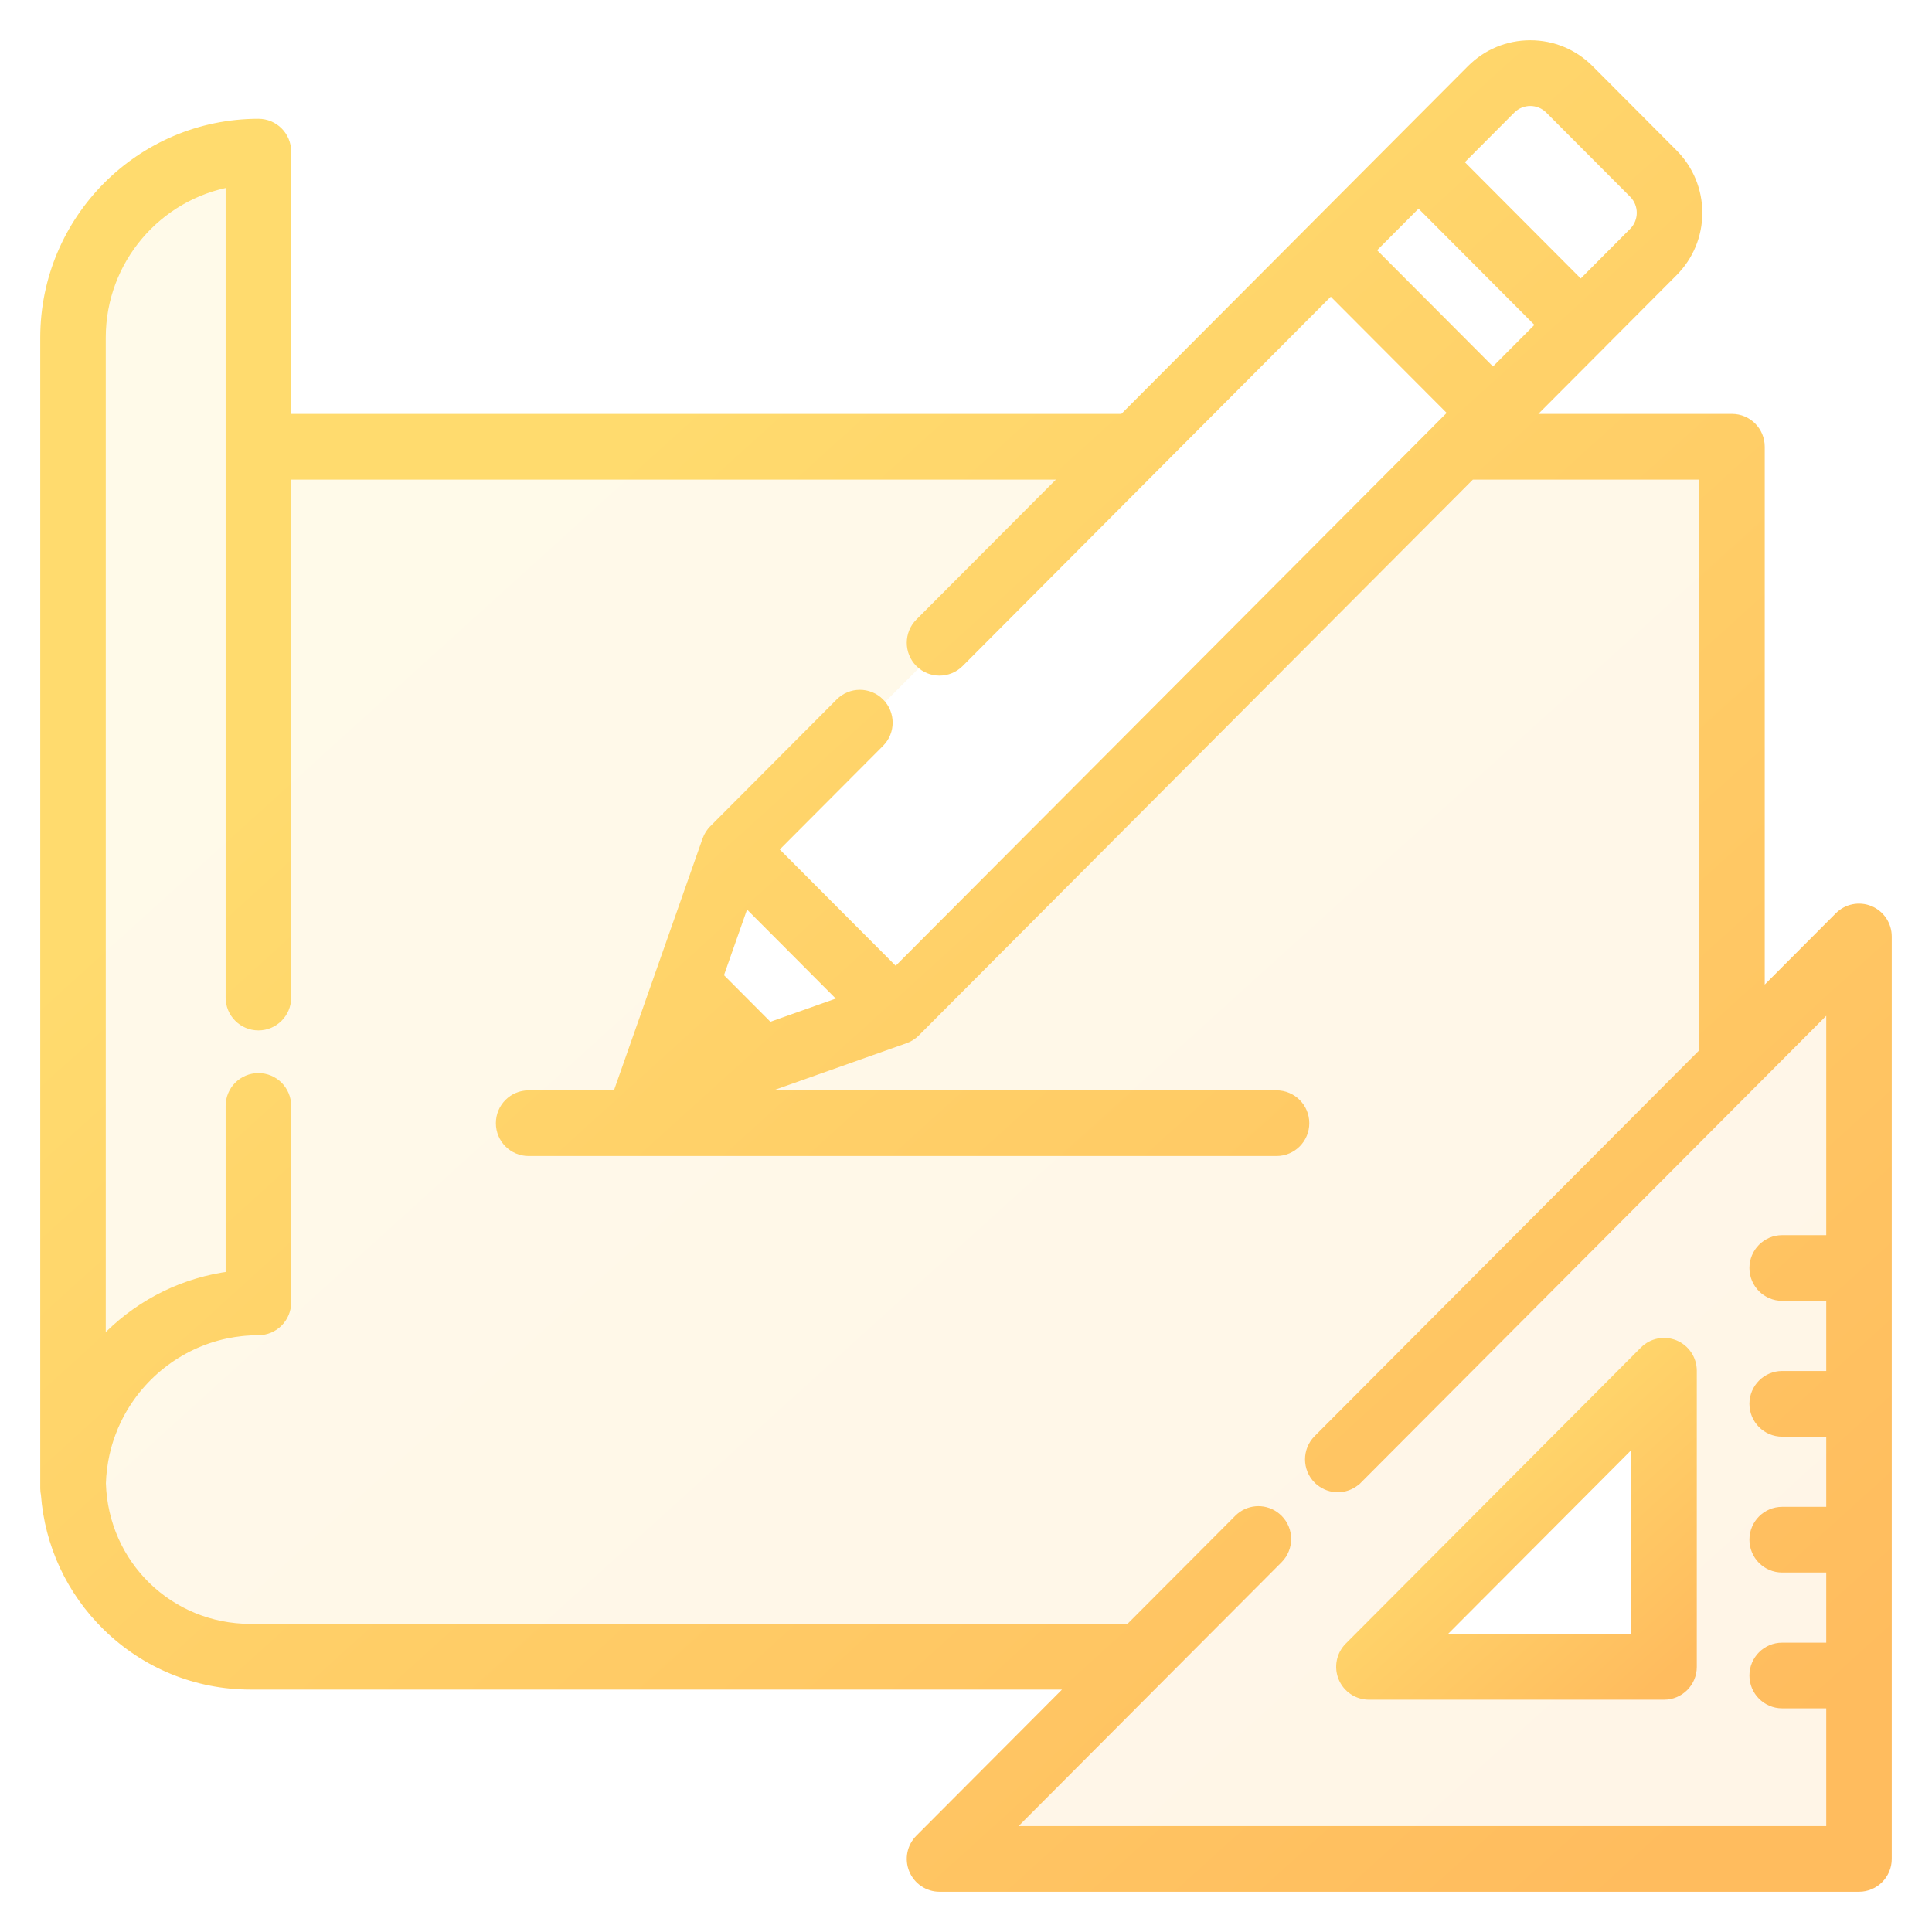
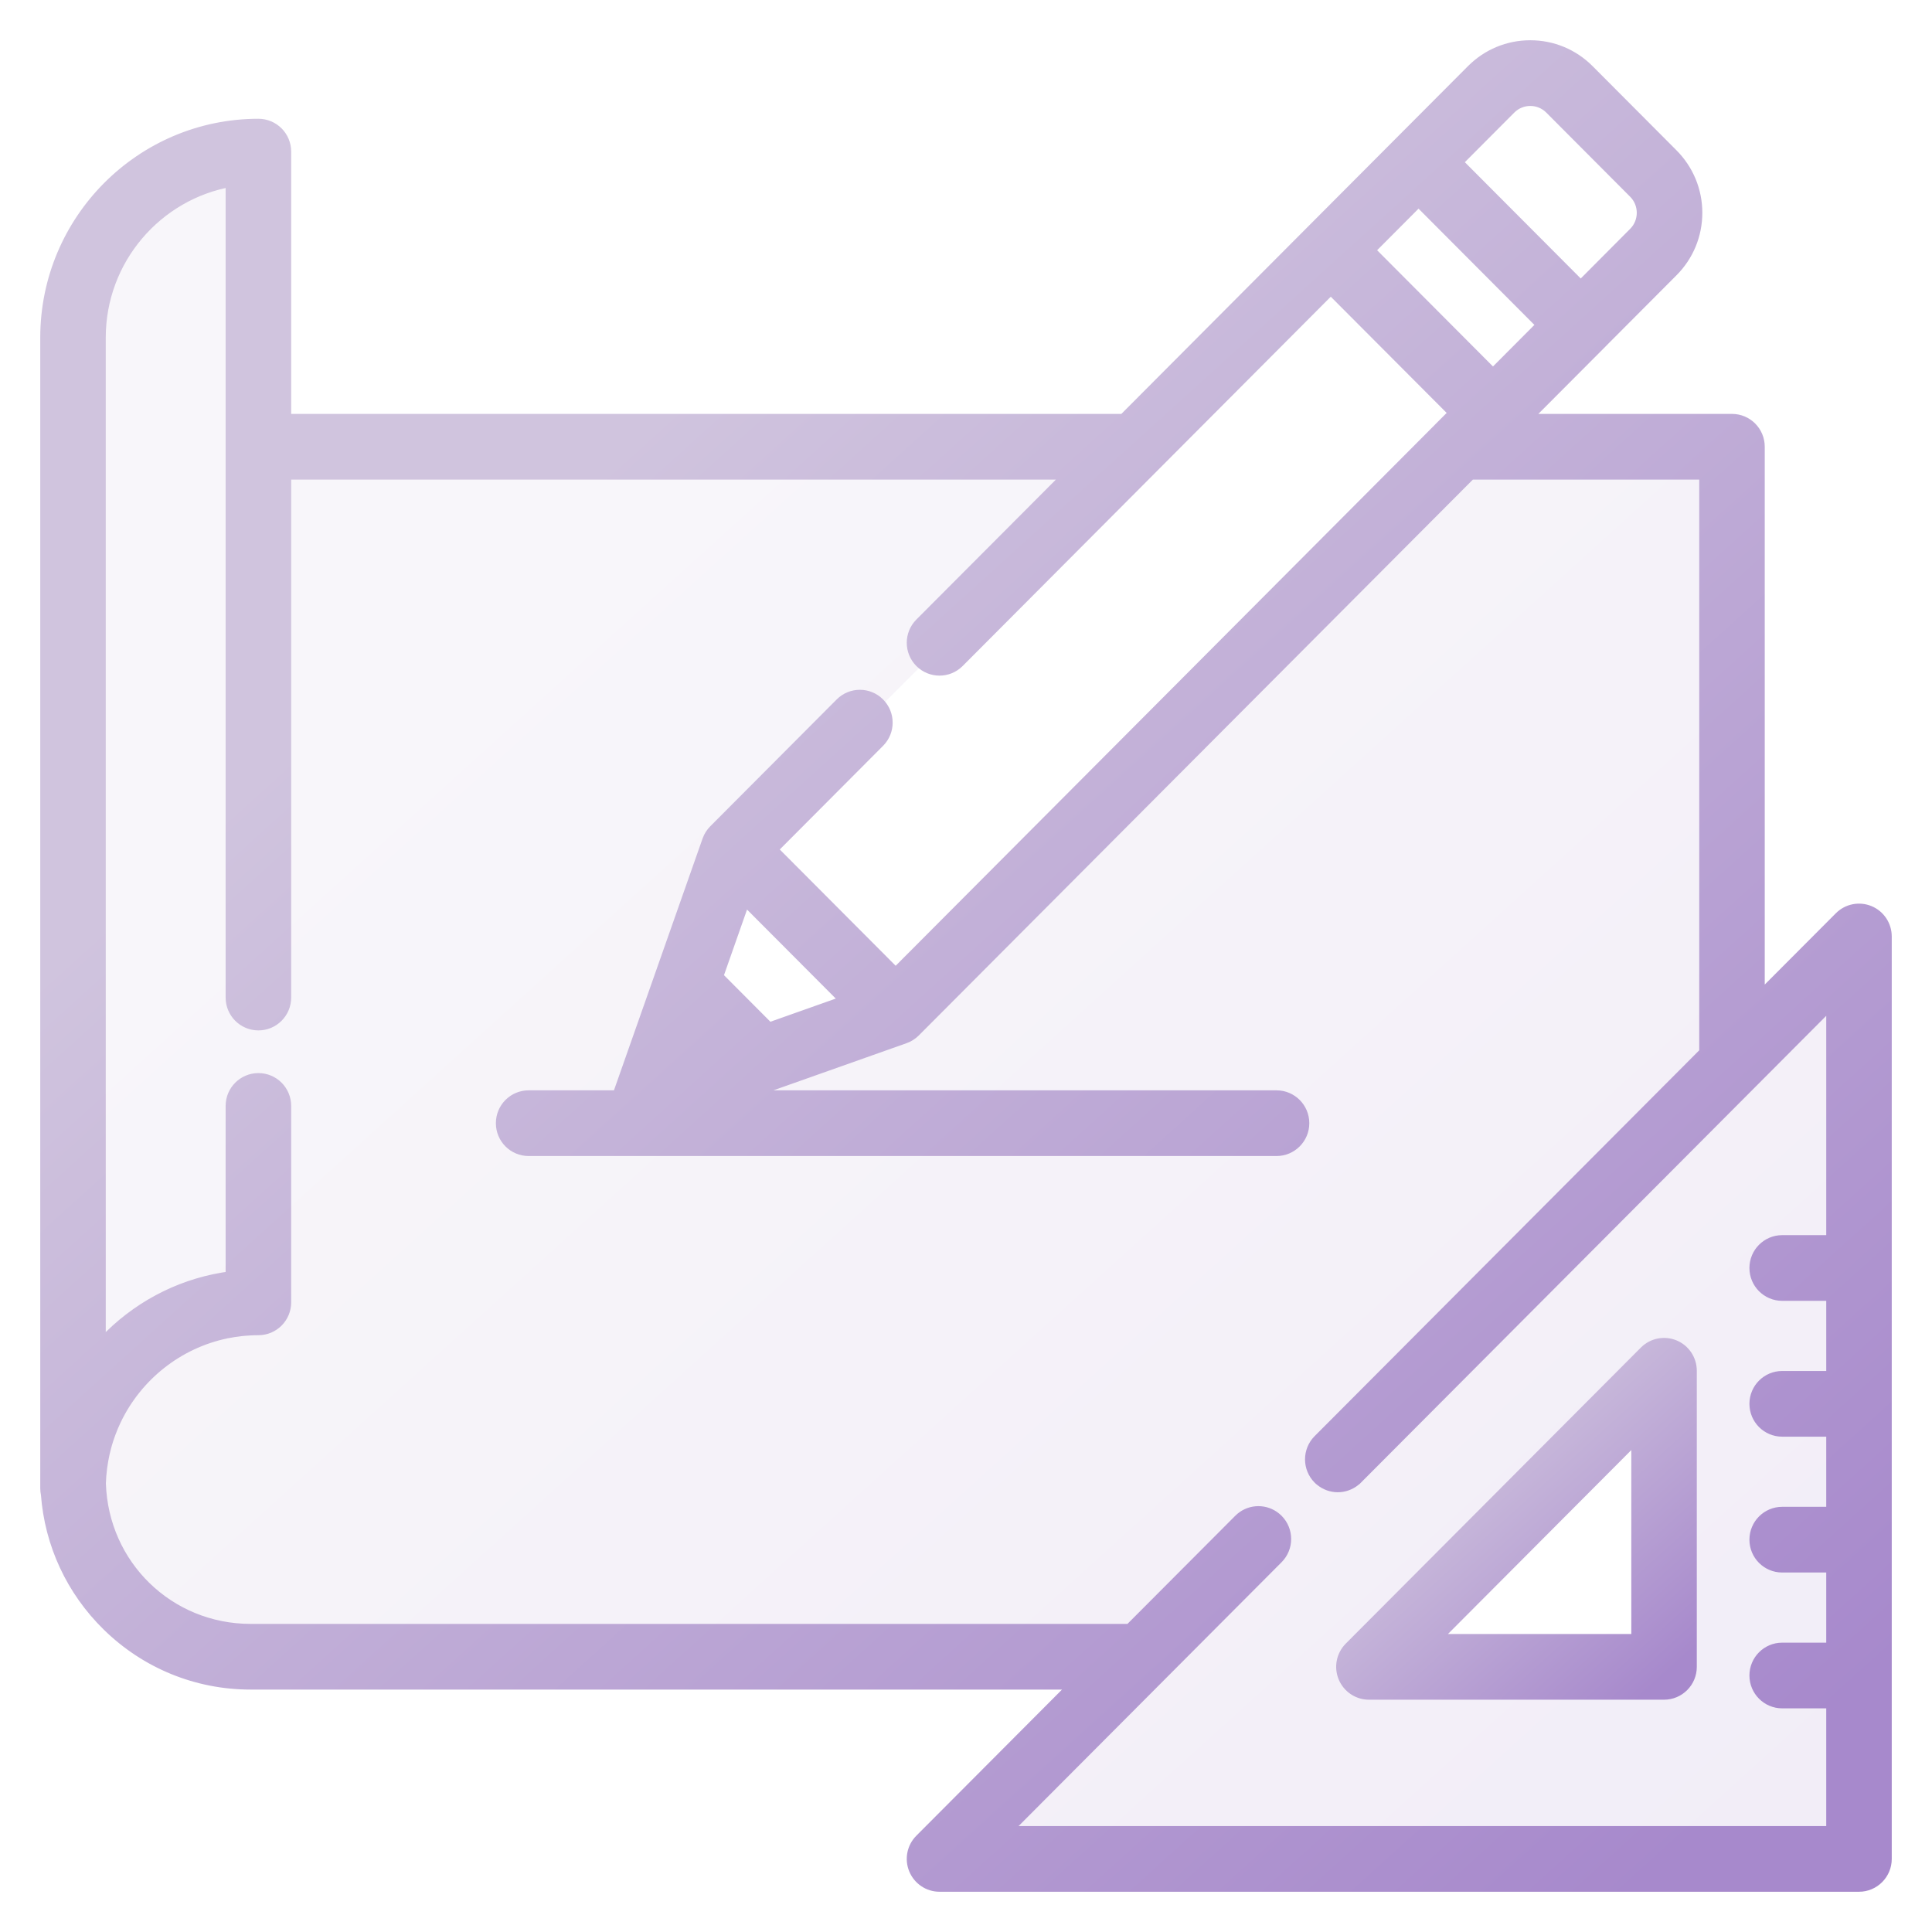
<svg xmlns="http://www.w3.org/2000/svg" width="42" height="42" viewBox="0 0 42 42" fill="none">
  <path opacity="0.15" fill-rule="evenodd" clip-rule="evenodd" d="M40.638 19.814C40.418 19.723 40.166 19.773 39.998 19.942L38.239 21.706V9.712C38.239 9.386 37.977 9.123 37.652 9.123H33.141L34.779 7.48L34.779 7.479L36.357 5.896C36.695 5.557 36.882 5.106 36.882 4.626C36.882 4.147 36.695 3.696 36.357 3.356L34.533 1.526C34.195 1.187 33.745 1 33.267 1C32.789 1 32.339 1.187 32.001 1.526L30.422 3.11L28.515 5.023L24.429 9.123H6.205V3.296C6.205 2.97 5.942 2.707 5.618 2.707C3.071 2.707 1 4.785 1 7.339V32.356C1 32.399 1.005 32.442 1.014 32.483C1.095 33.566 1.562 34.573 2.344 35.338C3.179 36.155 4.281 36.605 5.447 36.605H23.388L20.009 39.995C19.841 40.163 19.791 40.416 19.882 40.636C19.973 40.856 20.187 41 20.424 41H40.413C40.737 41 41 40.736 41 40.411V20.358C41 20.12 40.857 19.905 40.638 19.814ZM32.831 2.359C33.072 2.118 33.463 2.118 33.703 2.359L35.527 4.189C35.767 4.43 35.767 4.822 35.527 5.063L34.364 6.231L31.668 3.526L32.831 2.359ZM30.838 4.359L33.533 7.063L32.456 8.144L29.761 5.44L30.838 4.359ZM18.397 21.76L16.715 22.356L15.595 21.232L16.188 19.544L18.397 21.76ZM35.829 30.171L30.171 35.829C30.108 35.892 30.152 36 30.241 36H36V30.241C36 30.152 35.892 30.108 35.829 30.171ZM16 18.5L19.5 22L32.5 9L29 5.5L16 18.5Z" fill="url(#paint0_linear)" />
  <path d="M36.4 29.255C36.18 29.164 35.928 29.214 35.76 29.383L29.344 35.819C29.176 35.988 29.126 36.241 29.217 36.461C29.308 36.681 29.522 36.825 29.759 36.825H36.175C36.499 36.825 36.762 36.561 36.762 36.236V29.799C36.762 29.561 36.619 29.346 36.4 29.255ZM31.176 35.647L35.588 31.221V35.647H31.176Z" fill="url(#paint1_linear)" stroke="url(#paint2_linear)" stroke-width="0.25" />
  <path d="M40.638 19.814C40.418 19.723 40.166 19.773 39.998 19.942L38.239 21.706V9.712C38.239 9.386 37.977 9.123 37.652 9.123H33.141L34.779 7.48C34.779 7.48 34.779 7.479 34.779 7.479L36.357 5.896C36.695 5.557 36.882 5.106 36.882 4.626C36.882 4.147 36.695 3.696 36.357 3.356L34.533 1.526C34.195 1.187 33.745 1 33.267 1C32.789 1 32.339 1.187 32.001 1.526L30.422 3.11L28.515 5.023L24.429 9.123H6.205V3.296C6.205 2.97 5.942 2.707 5.618 2.707C3.071 2.707 1 4.785 1 7.339V32.356C1 32.399 1.005 32.442 1.014 32.483C1.095 33.566 1.562 34.573 2.344 35.338C3.179 36.155 4.281 36.605 5.447 36.605H23.388L20.009 39.995C19.841 40.163 19.791 40.416 19.882 40.636C19.973 40.856 20.187 41 20.424 41H40.413C40.737 41 41 40.736 41 40.411V20.358C41 20.12 40.857 19.905 40.638 19.814ZM32.831 2.359C33.072 2.118 33.463 2.118 33.703 2.359L35.527 4.189C35.767 4.43 35.767 4.822 35.527 5.063L34.364 6.231L31.668 3.526L32.831 2.359ZM30.838 4.359L33.533 7.063L32.456 8.144L29.761 5.44L30.838 4.359ZM39.826 26.976H38.743C38.419 26.976 38.156 27.24 38.156 27.565C38.156 27.891 38.419 28.154 38.743 28.154H39.826V29.929H38.743C38.419 29.929 38.156 30.193 38.156 30.518C38.156 30.844 38.419 31.107 38.743 31.107H39.826V32.882H38.743C38.419 32.882 38.156 33.146 38.156 33.471C38.156 33.797 38.419 34.06 38.743 34.06H39.826V35.835H38.743C38.419 35.835 38.156 36.099 38.156 36.424C38.156 36.749 38.419 37.013 38.743 37.013H39.826V39.822H21.842L27.772 33.873C28.001 33.643 28.001 33.27 27.772 33.04C27.746 33.014 27.717 32.991 27.688 32.97C27.459 32.813 27.145 32.836 26.942 33.04L24.562 35.427H5.448C3.667 35.427 2.233 34.032 2.177 32.249C2.18 32.137 2.189 32.026 2.203 31.917C2.203 31.916 2.203 31.915 2.203 31.915C2.21 31.863 2.218 31.811 2.227 31.759C2.228 31.753 2.229 31.747 2.23 31.741C2.238 31.695 2.247 31.65 2.257 31.604C2.26 31.591 2.263 31.579 2.266 31.566C2.275 31.527 2.285 31.489 2.295 31.451C2.3 31.43 2.306 31.41 2.312 31.389C2.321 31.359 2.33 31.329 2.339 31.3C2.349 31.27 2.359 31.241 2.369 31.212C2.376 31.192 2.383 31.171 2.391 31.151C2.405 31.112 2.42 31.074 2.436 31.036C2.44 31.025 2.445 31.014 2.449 31.003C2.469 30.956 2.49 30.91 2.512 30.864C2.513 30.862 2.514 30.86 2.515 30.858C2.974 29.905 3.858 29.194 4.917 28.973C4.92 28.973 4.923 28.972 4.926 28.971C4.975 28.961 5.024 28.953 5.073 28.945C5.082 28.944 5.09 28.942 5.098 28.941C5.143 28.934 5.188 28.928 5.233 28.923C5.246 28.922 5.258 28.92 5.271 28.919C5.314 28.914 5.358 28.912 5.402 28.909C5.416 28.908 5.43 28.906 5.444 28.906C5.501 28.903 5.559 28.901 5.618 28.901C5.942 28.901 6.205 28.638 6.205 28.312V24.042C6.205 23.716 5.942 23.453 5.618 23.453C5.293 23.453 5.03 23.716 5.03 24.042V27.76C4.039 27.886 3.119 28.33 2.393 29.041C2.317 29.115 2.245 29.193 2.174 29.272V7.339C2.174 5.635 3.41 4.215 5.03 3.935V21.686C5.03 22.011 5.293 22.275 5.618 22.275C5.942 22.275 6.205 22.011 6.205 21.686V10.301H23.255L20.009 13.557C19.78 13.787 19.78 14.16 20.009 14.39C20.238 14.62 20.61 14.62 20.839 14.39L25.087 10.128C25.087 10.128 25.087 10.128 25.087 10.128L28.93 6.273L31.626 8.977L31.309 9.294C31.309 9.295 31.309 9.295 31.309 9.295L19.471 21.172L16.775 18.467L19.108 16.126C19.338 15.896 19.338 15.523 19.108 15.293C18.879 15.063 18.507 15.063 18.278 15.293L15.529 18.051C15.515 18.066 15.501 18.081 15.488 18.097C15.484 18.102 15.48 18.108 15.476 18.114C15.468 18.125 15.46 18.136 15.452 18.147C15.448 18.154 15.444 18.161 15.44 18.168C15.433 18.179 15.427 18.19 15.421 18.201C15.418 18.209 15.414 18.216 15.411 18.224C15.405 18.235 15.401 18.247 15.396 18.259C15.395 18.263 15.393 18.267 15.391 18.271L14.247 21.522L13.467 23.738C13.457 23.768 13.45 23.798 13.444 23.828H11.492C11.167 23.828 10.905 24.092 10.905 24.417C10.905 24.742 11.167 25.006 11.492 25.006H27.75C28.075 25.006 28.338 24.742 28.338 24.417C28.338 24.092 28.075 23.828 27.75 23.828H16.085L19.666 22.56C19.669 22.559 19.672 22.557 19.675 22.556C19.689 22.551 19.702 22.545 19.716 22.539C19.721 22.537 19.727 22.534 19.732 22.532C19.746 22.525 19.76 22.517 19.773 22.509C19.778 22.506 19.782 22.503 19.786 22.501C19.801 22.492 19.814 22.482 19.828 22.471C19.831 22.469 19.835 22.466 19.838 22.464C19.854 22.45 19.87 22.436 19.886 22.421L31.967 10.301H37.065V22.884L28.667 31.309C28.438 31.539 28.438 31.912 28.667 32.142C28.681 32.156 28.696 32.17 28.712 32.182C28.819 32.27 28.951 32.315 29.082 32.315C29.214 32.315 29.345 32.27 29.453 32.182C29.468 32.17 29.483 32.156 29.497 32.142L29.498 32.142L39.826 21.78V26.976ZM18.397 21.76L16.715 22.356L15.595 21.232L16.188 19.544L18.397 21.76Z" fill="url(#paint3_linear)" stroke="url(#paint4_linear)" stroke-width="0.25" />
  <defs>
    <linearGradient id="paint0_linear" x1="3.267" y1="1" x2="37.8" y2="39.133" gradientUnits="userSpaceOnUse">
-       <stop offset="0.259" stop-color="#FFDB6E" />
-       <stop offset="1" stop-color="#FFBC5E" />
+       <stop offset="0.259" stop-color="#D0C4DE" />
+       <stop offset="1" stop-color="#A789CC" />
    </linearGradient>
    <linearGradient id="paint1_linear" x1="29.602" y1="29.21" x2="36.178" y2="36.448" gradientUnits="userSpaceOnUse">
-       <stop offset="0.259" stop-color="#FFDB6E" />
-       <stop offset="1" stop-color="#FFBC5E" />
+       <stop offset="0.259" stop-color="#D0C4DE" />
+       <stop offset="1" stop-color="#A789CC" />
    </linearGradient>
    <linearGradient id="paint2_linear" x1="29.602" y1="29.21" x2="36.178" y2="36.448" gradientUnits="userSpaceOnUse">
-       <stop offset="0.259" stop-color="#FFDB6E" />
-       <stop offset="1" stop-color="#FFBC5E" />
+       <stop offset="0.259" stop-color="#D0C4DE" />
+       <stop offset="1" stop-color="#A789CC" />
    </linearGradient>
    <linearGradient id="paint3_linear" x1="3.267" y1="1" x2="37.8" y2="39.133" gradientUnits="userSpaceOnUse">
-       <stop offset="0.259" stop-color="#FFDB6E" />
-       <stop offset="1" stop-color="#FFBC5E" />
+       <stop offset="0.259" stop-color="#D0C4DE" />
+       <stop offset="1" stop-color="#A789CC" />
    </linearGradient>
    <linearGradient id="paint4_linear" x1="3.267" y1="1" x2="37.8" y2="39.133" gradientUnits="userSpaceOnUse">
-       <stop offset="0.259" stop-color="#FFDB6E" />
-       <stop offset="1" stop-color="#FFBC5E" />
+       <stop offset="0.259" stop-color="#D0C4DE" />
+       <stop offset="1" stop-color="#A789CC" />
    </linearGradient>
  </defs>
</svg>
